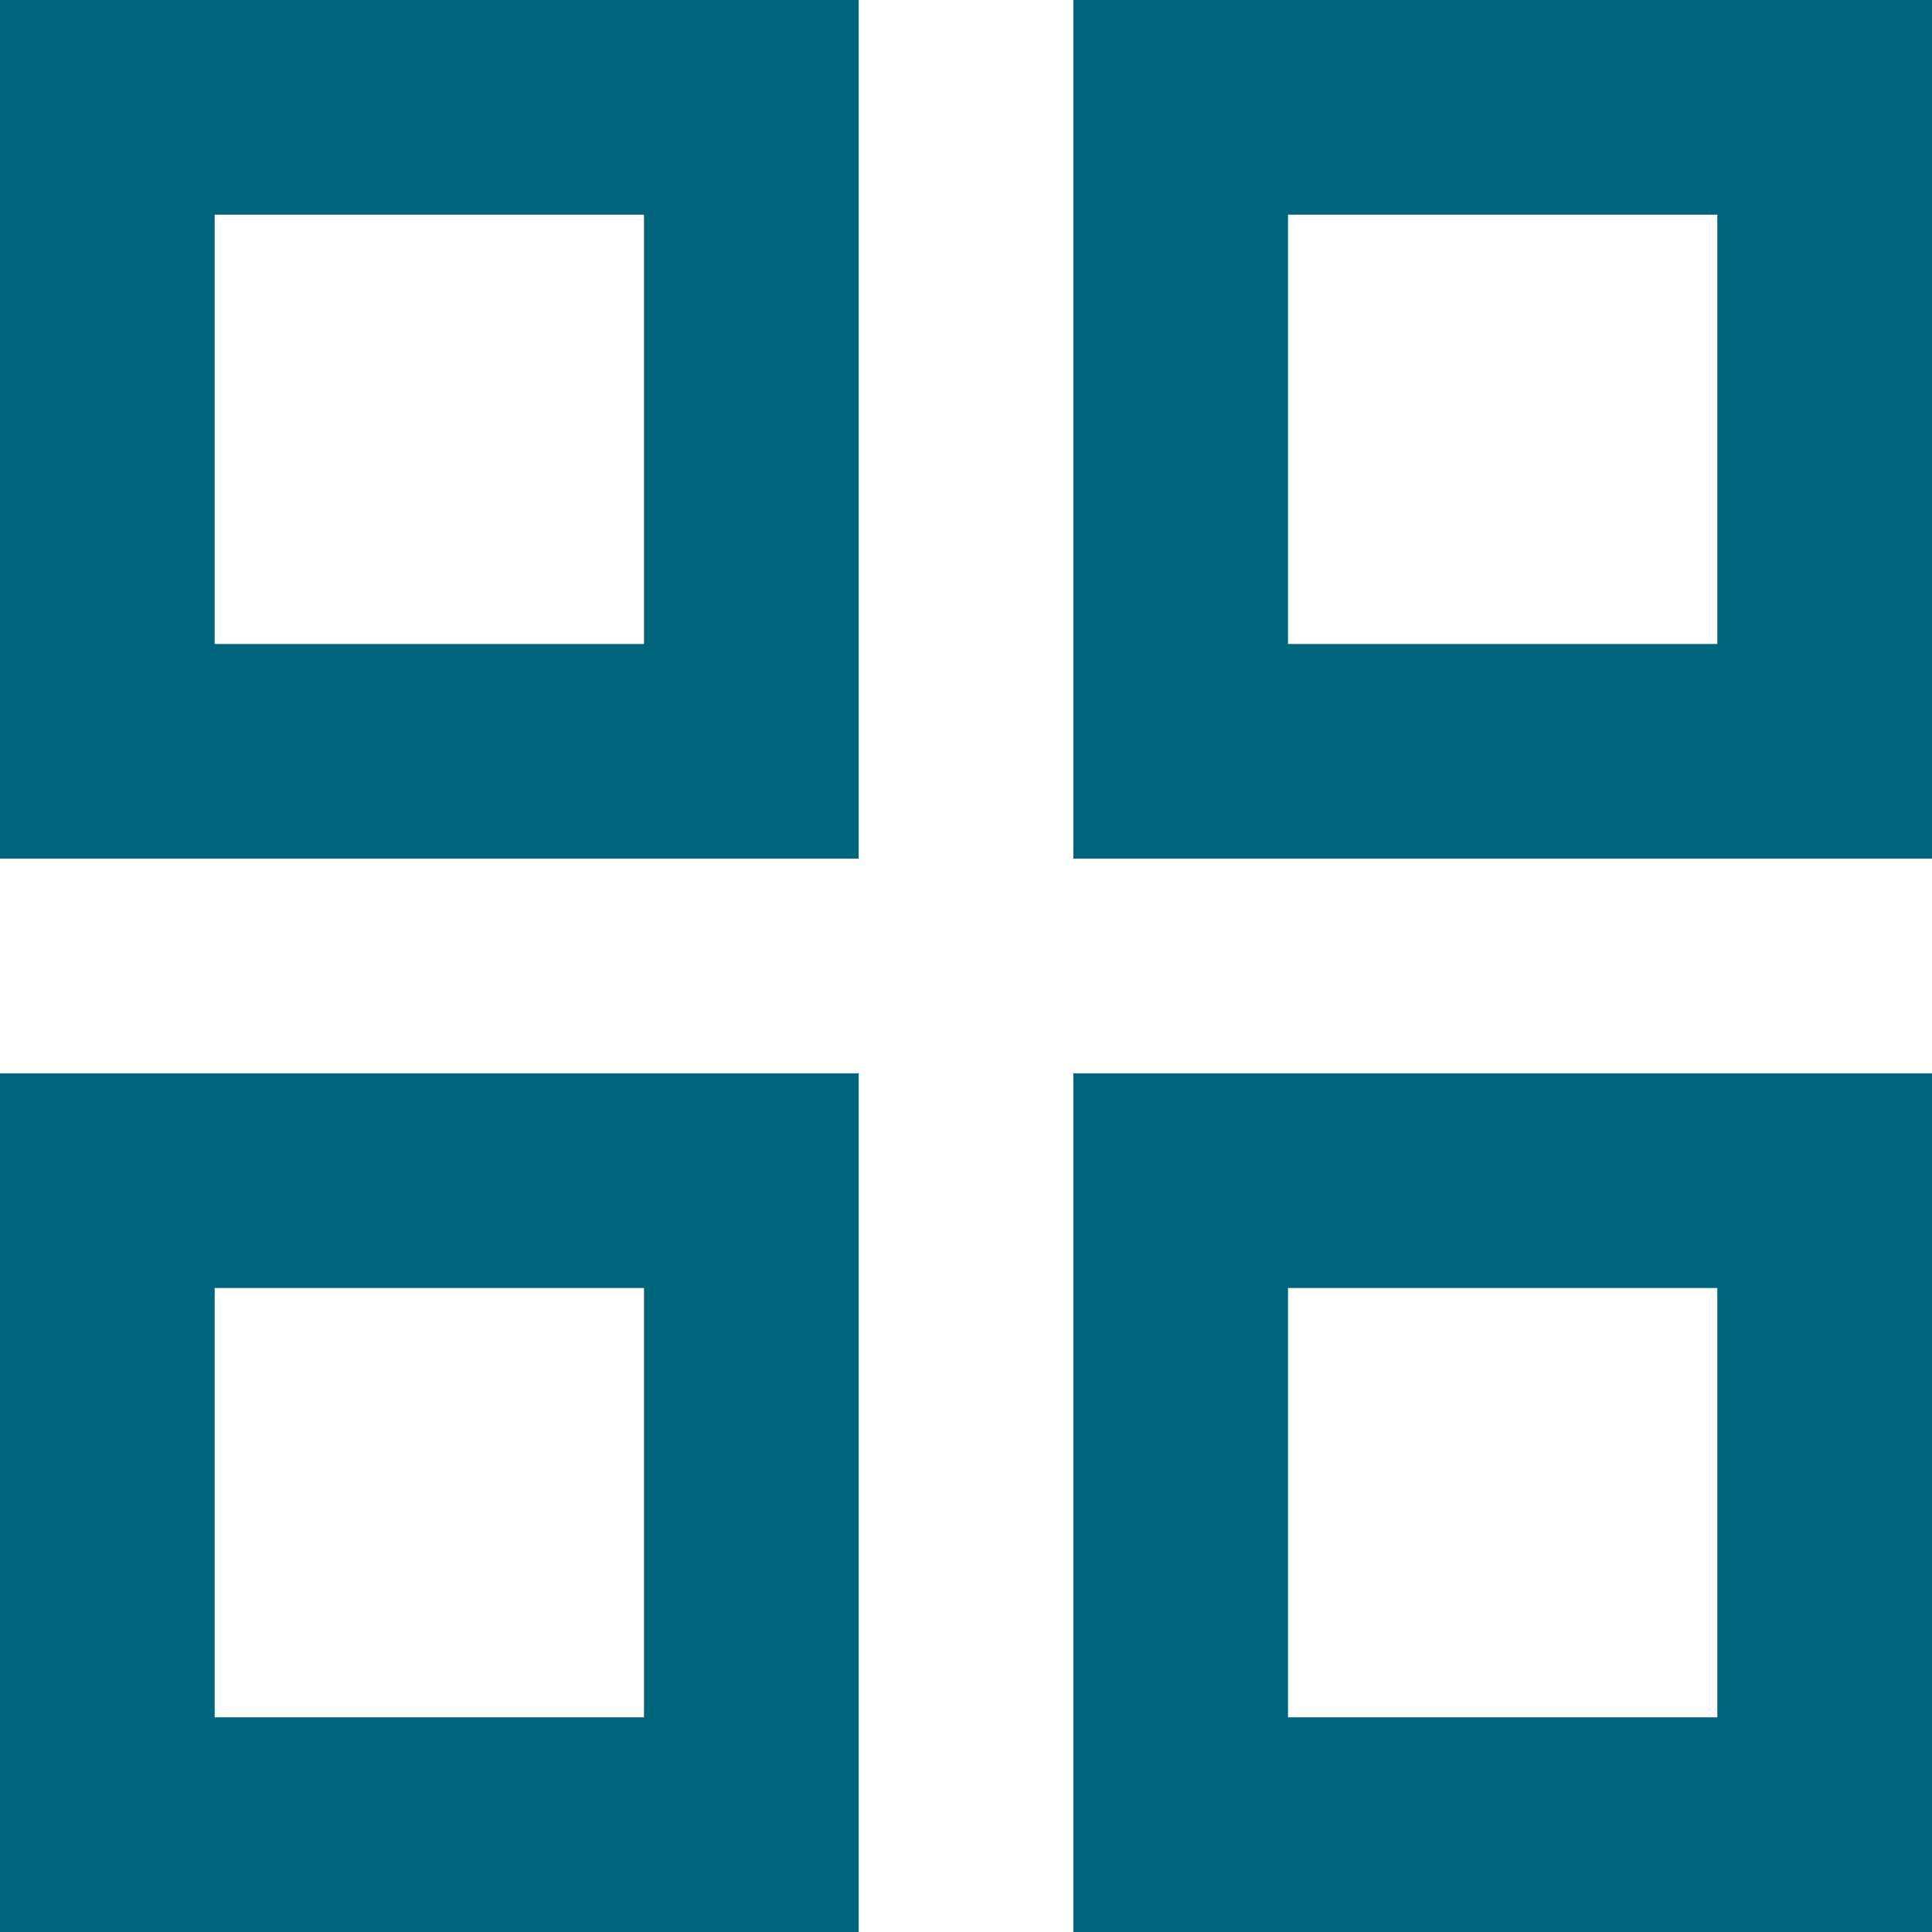
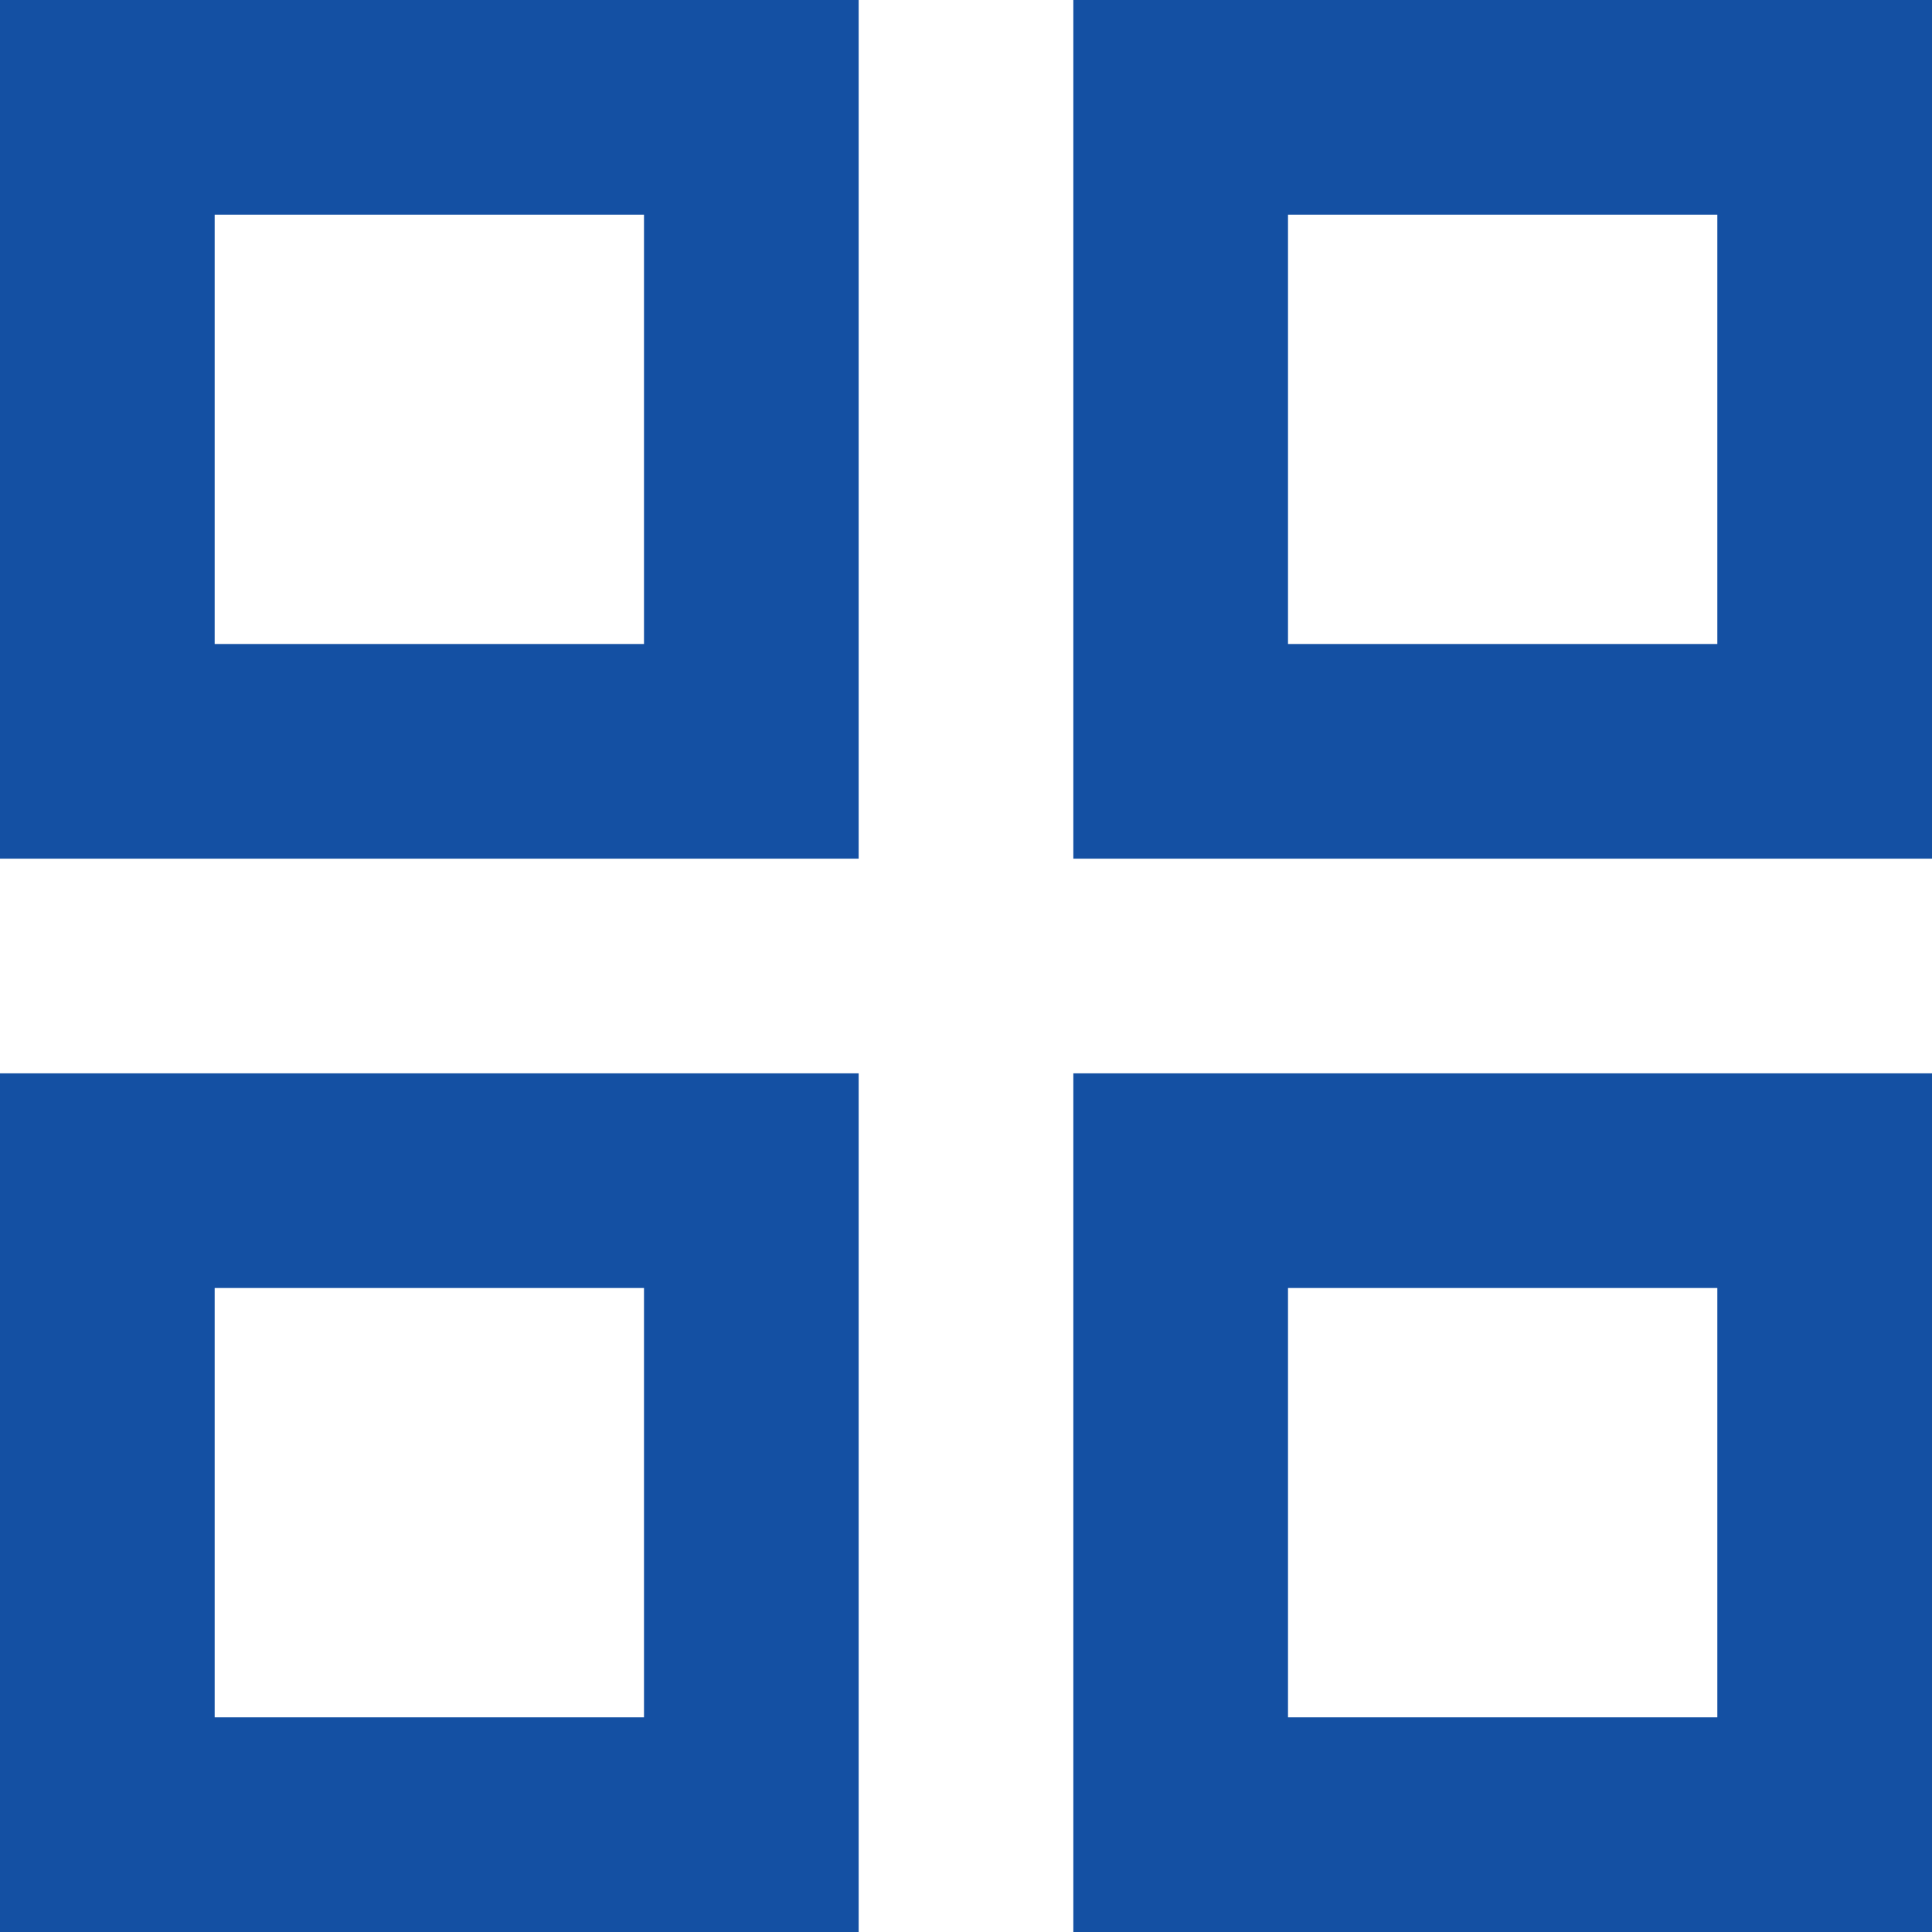
<svg xmlns="http://www.w3.org/2000/svg" width="18" height="18" viewBox="0 0 18 18" fill="none">
-   <path d="M0 8V0H8V8H0ZM0 18V10H8V18H0ZM10 8V0H18V8H10ZM10 18V10H18V18H10ZM2 6H6V2H2V6ZM12 6H16V2H12V6ZM12 16H16V12H12V16ZM2 16H6V12H2V16Z" fill="#00647D" />
+   <path d="M0 8V0H8V8H0ZM0 18V10H8V18H0ZM10 8V0H18V8H10ZM10 18V10H18V18H10ZM2 6H6V2H2V6ZM12 6H16V2H12V6ZM12 16H16V12H12V16ZM2 16H6V12H2V16Z" fill="#1450A3" />
</svg>
